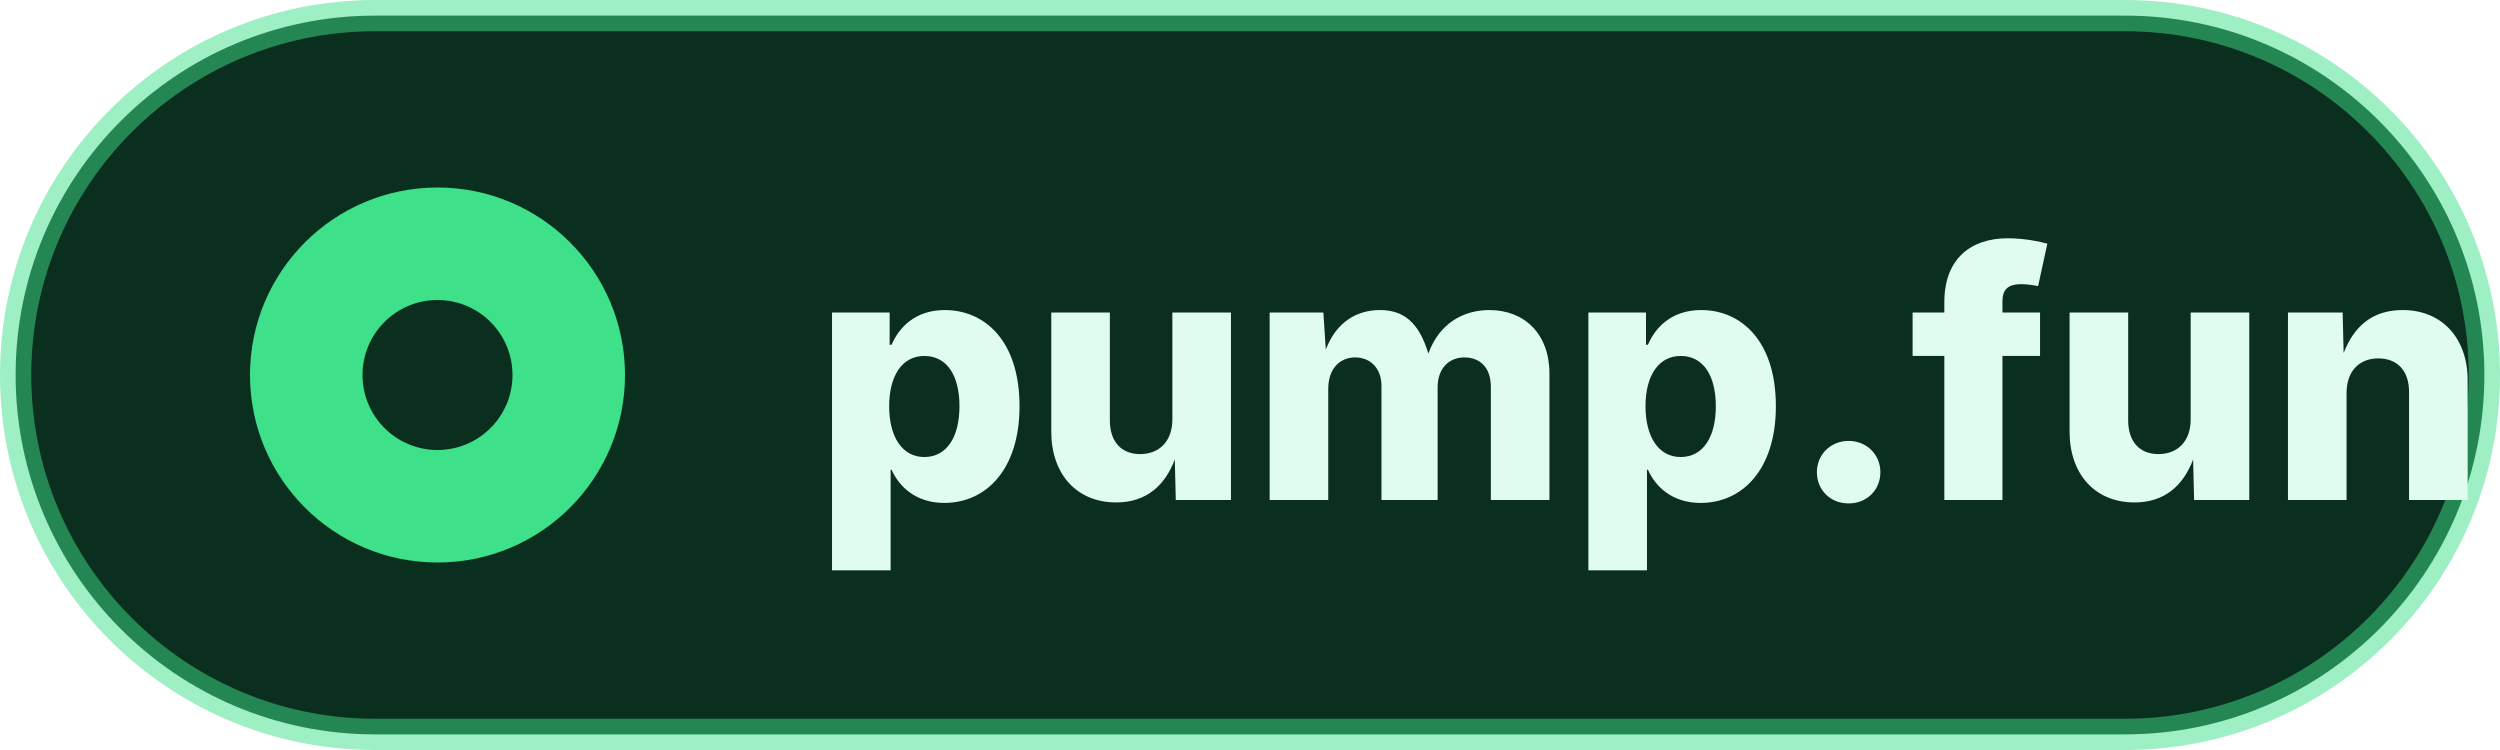
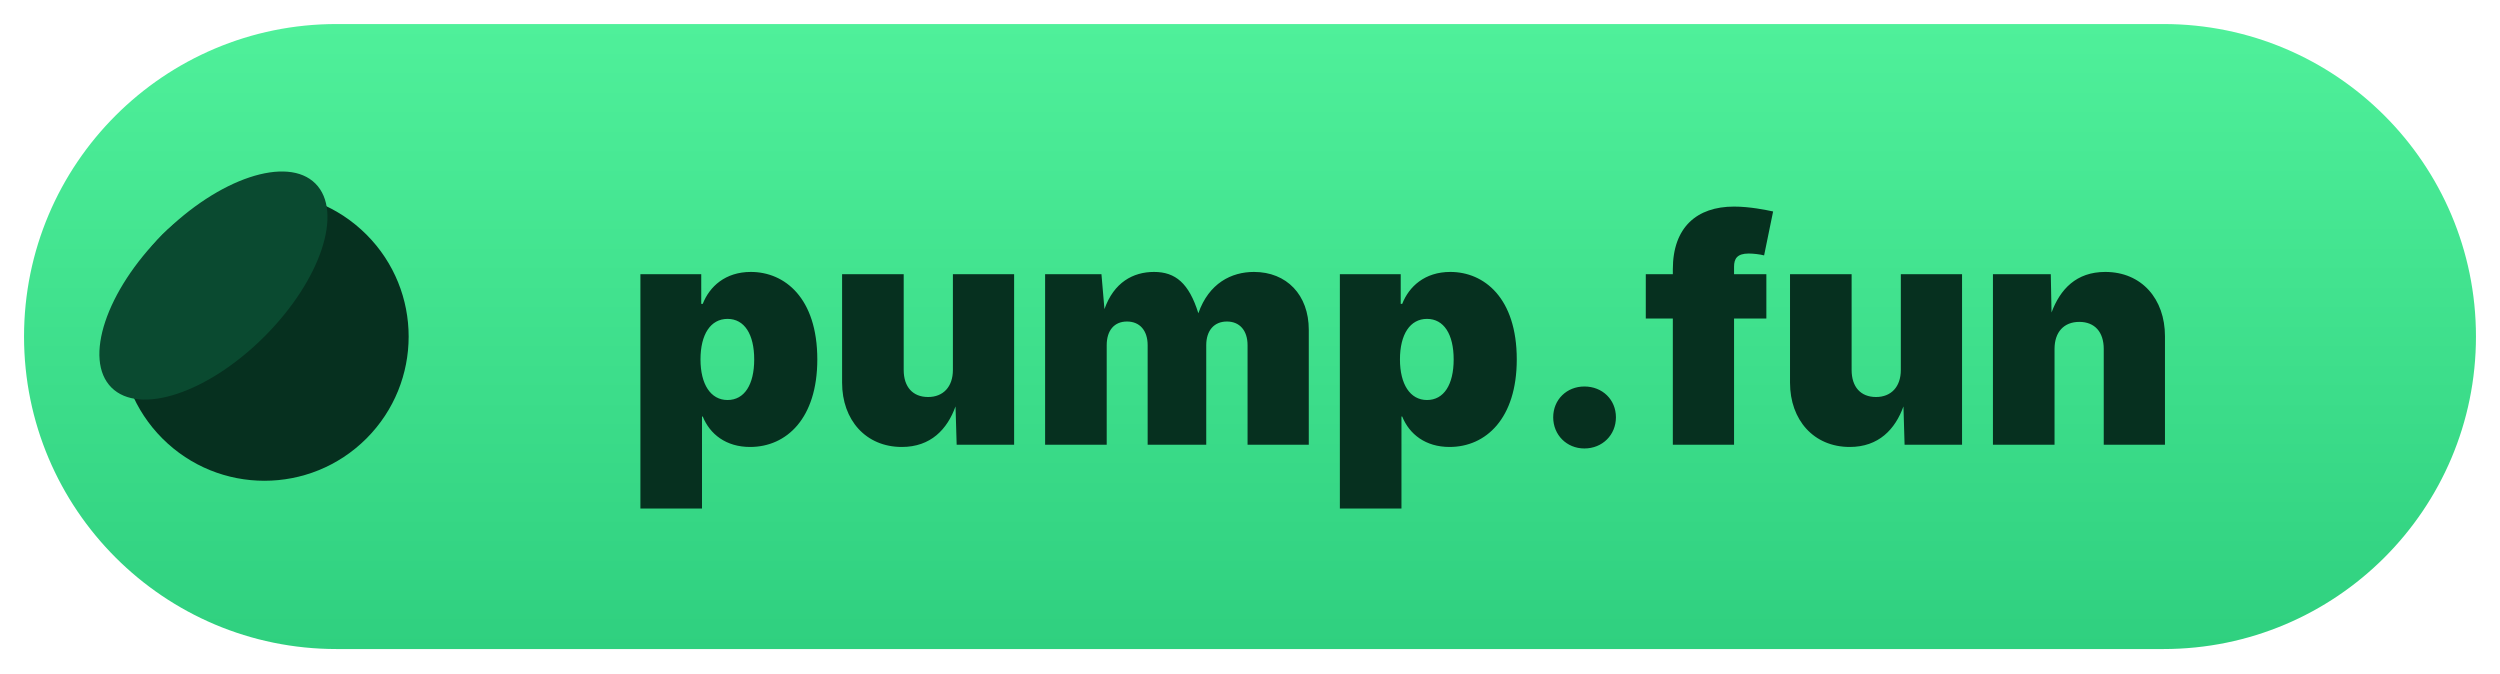
- <svg xmlns="http://www.w3.org/2000/svg" viewBox="0 0 80 24" width="80" height="24" role="img" aria-label="pump.fun">
-   <rect x="0.5" y="0.5" width="79" height="23" rx="11.5" fill="#0b2f1f" stroke="#3ee089" stroke-opacity="0.5" />
-   <circle cx="14" cy="12" r="6" fill="#3ee089" />
-   <circle cx="14" cy="12" r="2.4" fill="#0b2f1f" />
-   <text x="26" y="16" font-family="Inter,system-ui,sans-serif" font-size="11" font-weight="800" fill="#dffcef">pump.fun</text>
+ <svg xmlns="http://www.w3.org/2000/svg" viewBox="0 0 104 28" width="104" height="28" role="img" aria-label="pump.fun">
+   <defs>
+     <linearGradient id="pf" x1="0" y1="0" x2="0" y2="1">
+       <stop offset="0" stop-color="#4ff09a" />
+       <stop offset="1" stop-color="#2fd07f" />
+     </linearGradient>
+   </defs>
+   <rect x="1" y="1" width="102" height="26" rx="13" fill="url(#pf)" />
+   <g transform="translate(11,14)">
+     <rect x="-6" y="-6" width="12" height="12" rx="6" transform="rotate(45)" fill="#06301f" />
+     <rect x="-6" y="-6" width="6" height="12" rx="6" transform="rotate(45)" fill="#0a4a30" />
+   </g>
+   <text x="26" y="18.5" font-family="Inter,system-ui,sans-serif" font-size="13" font-weight="900" fill="#06301f">pump.fun</text>
</svg>
